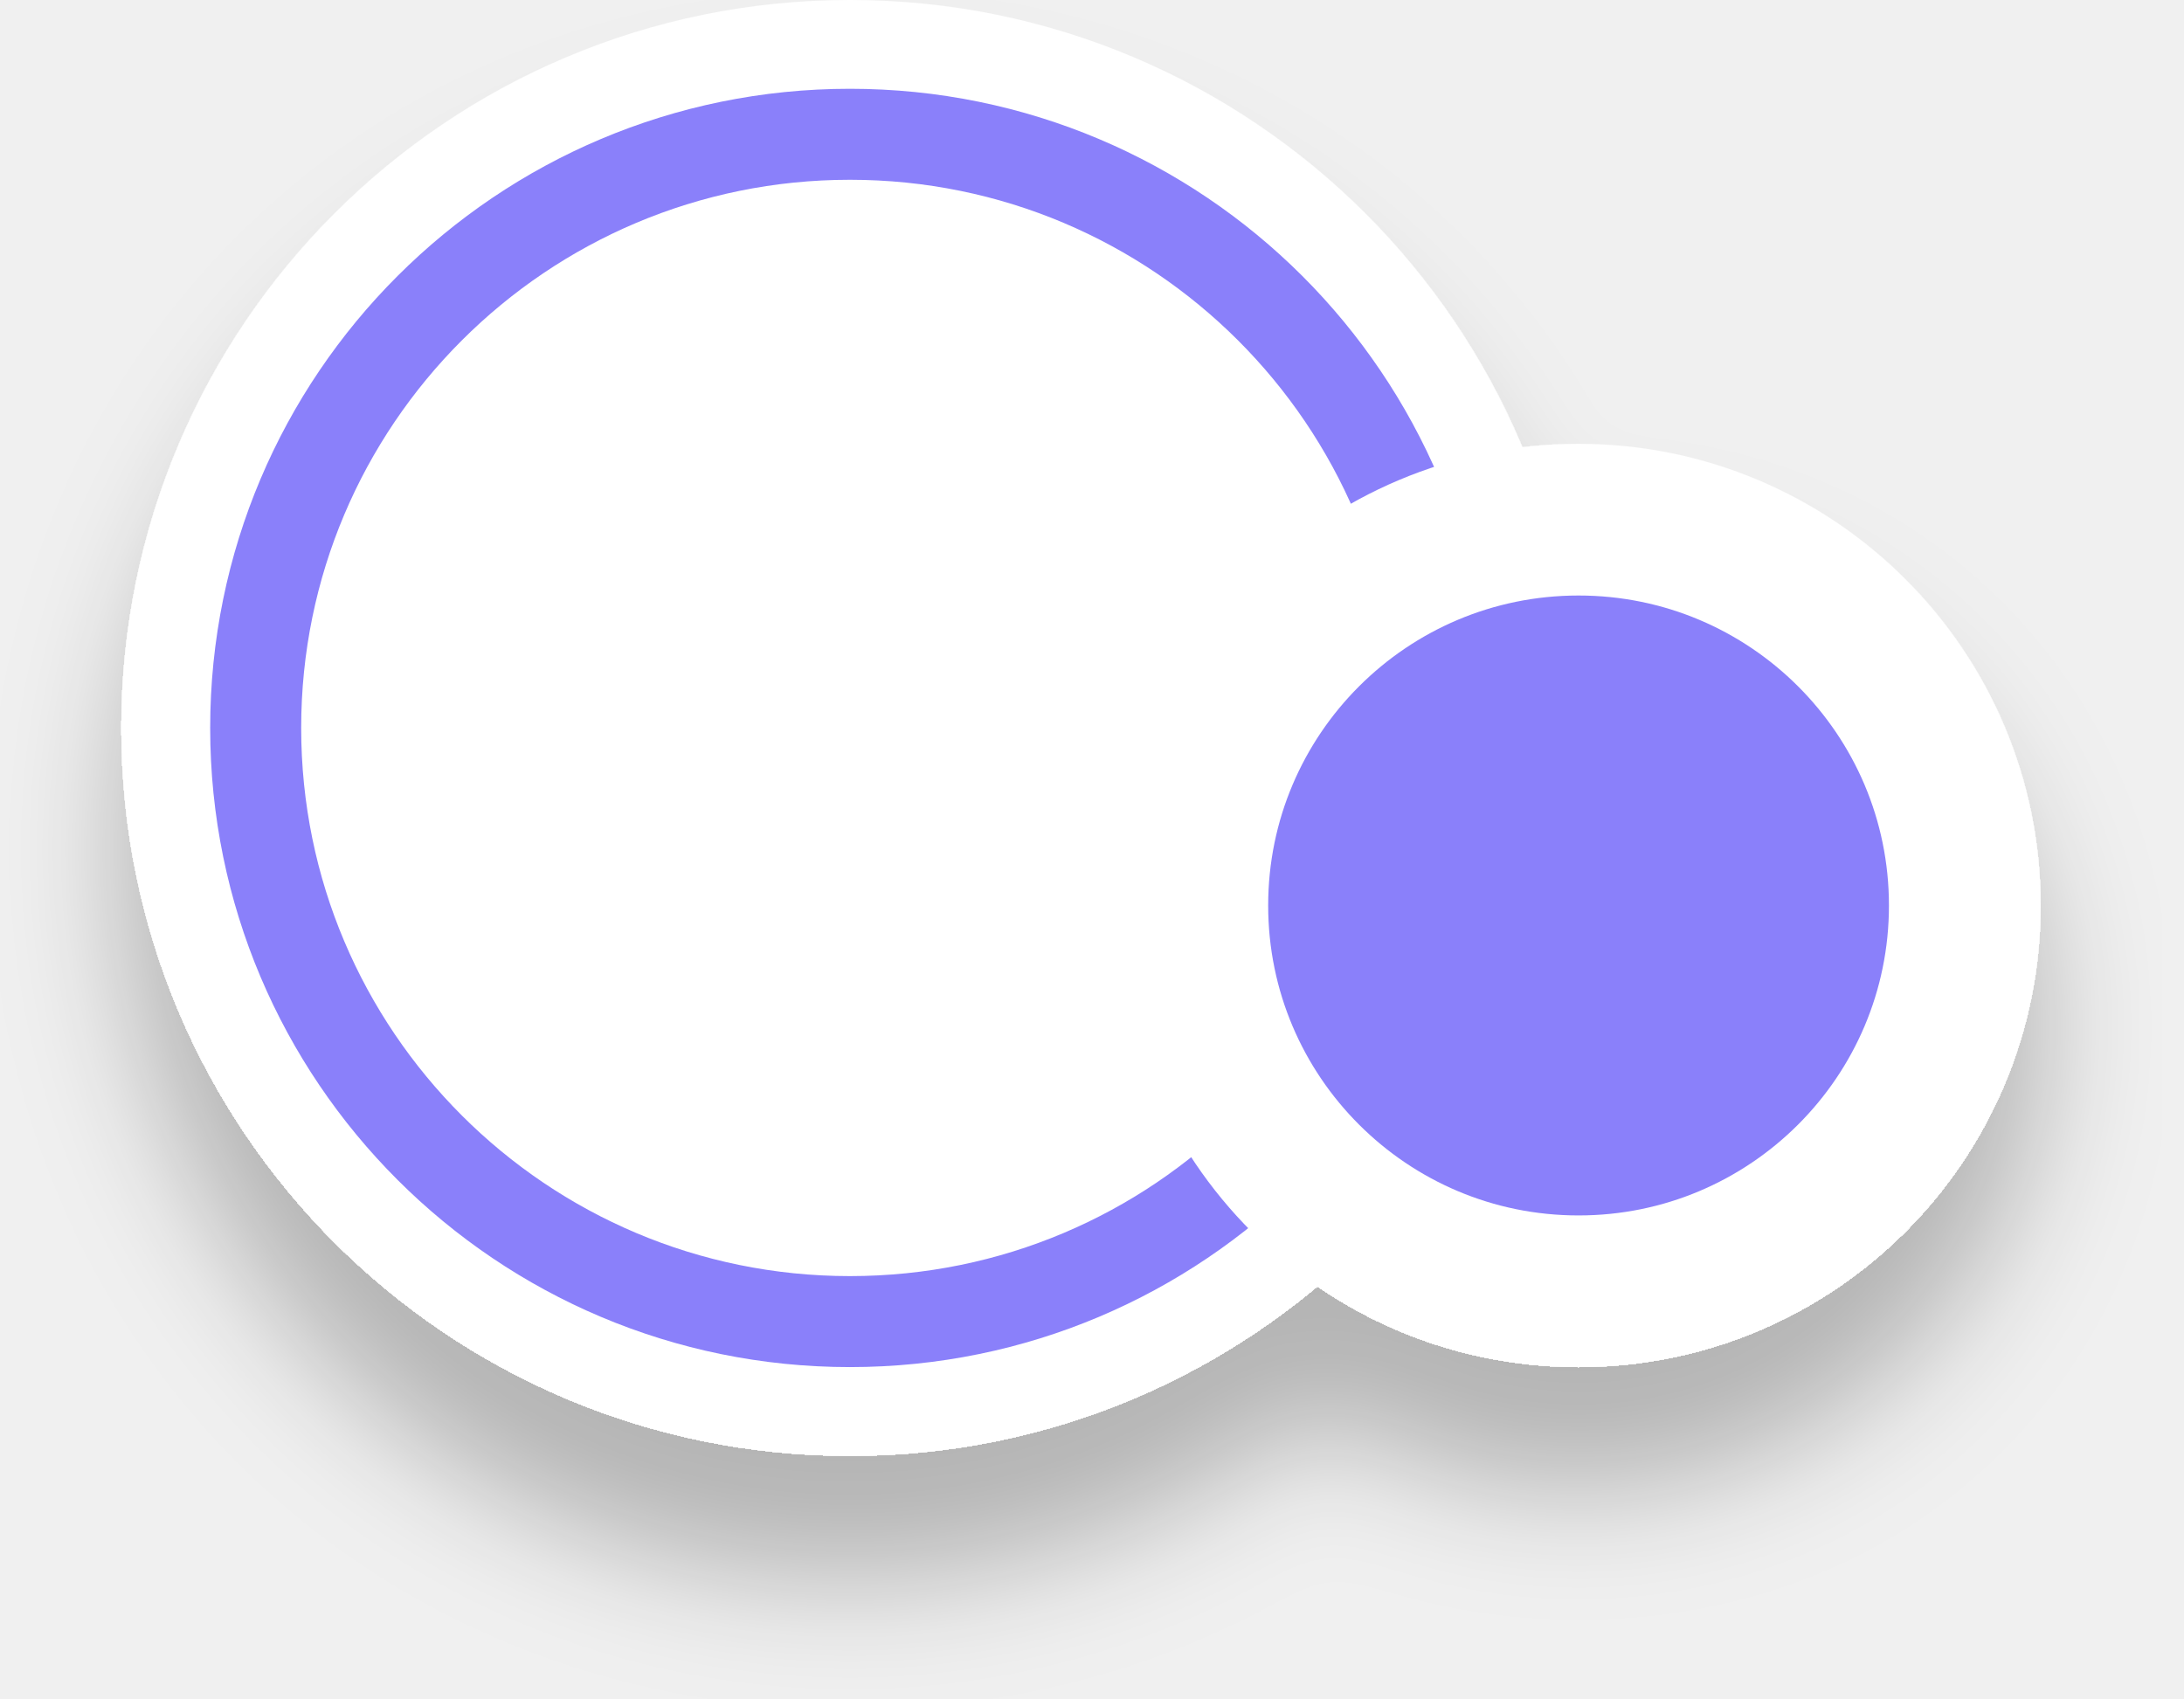
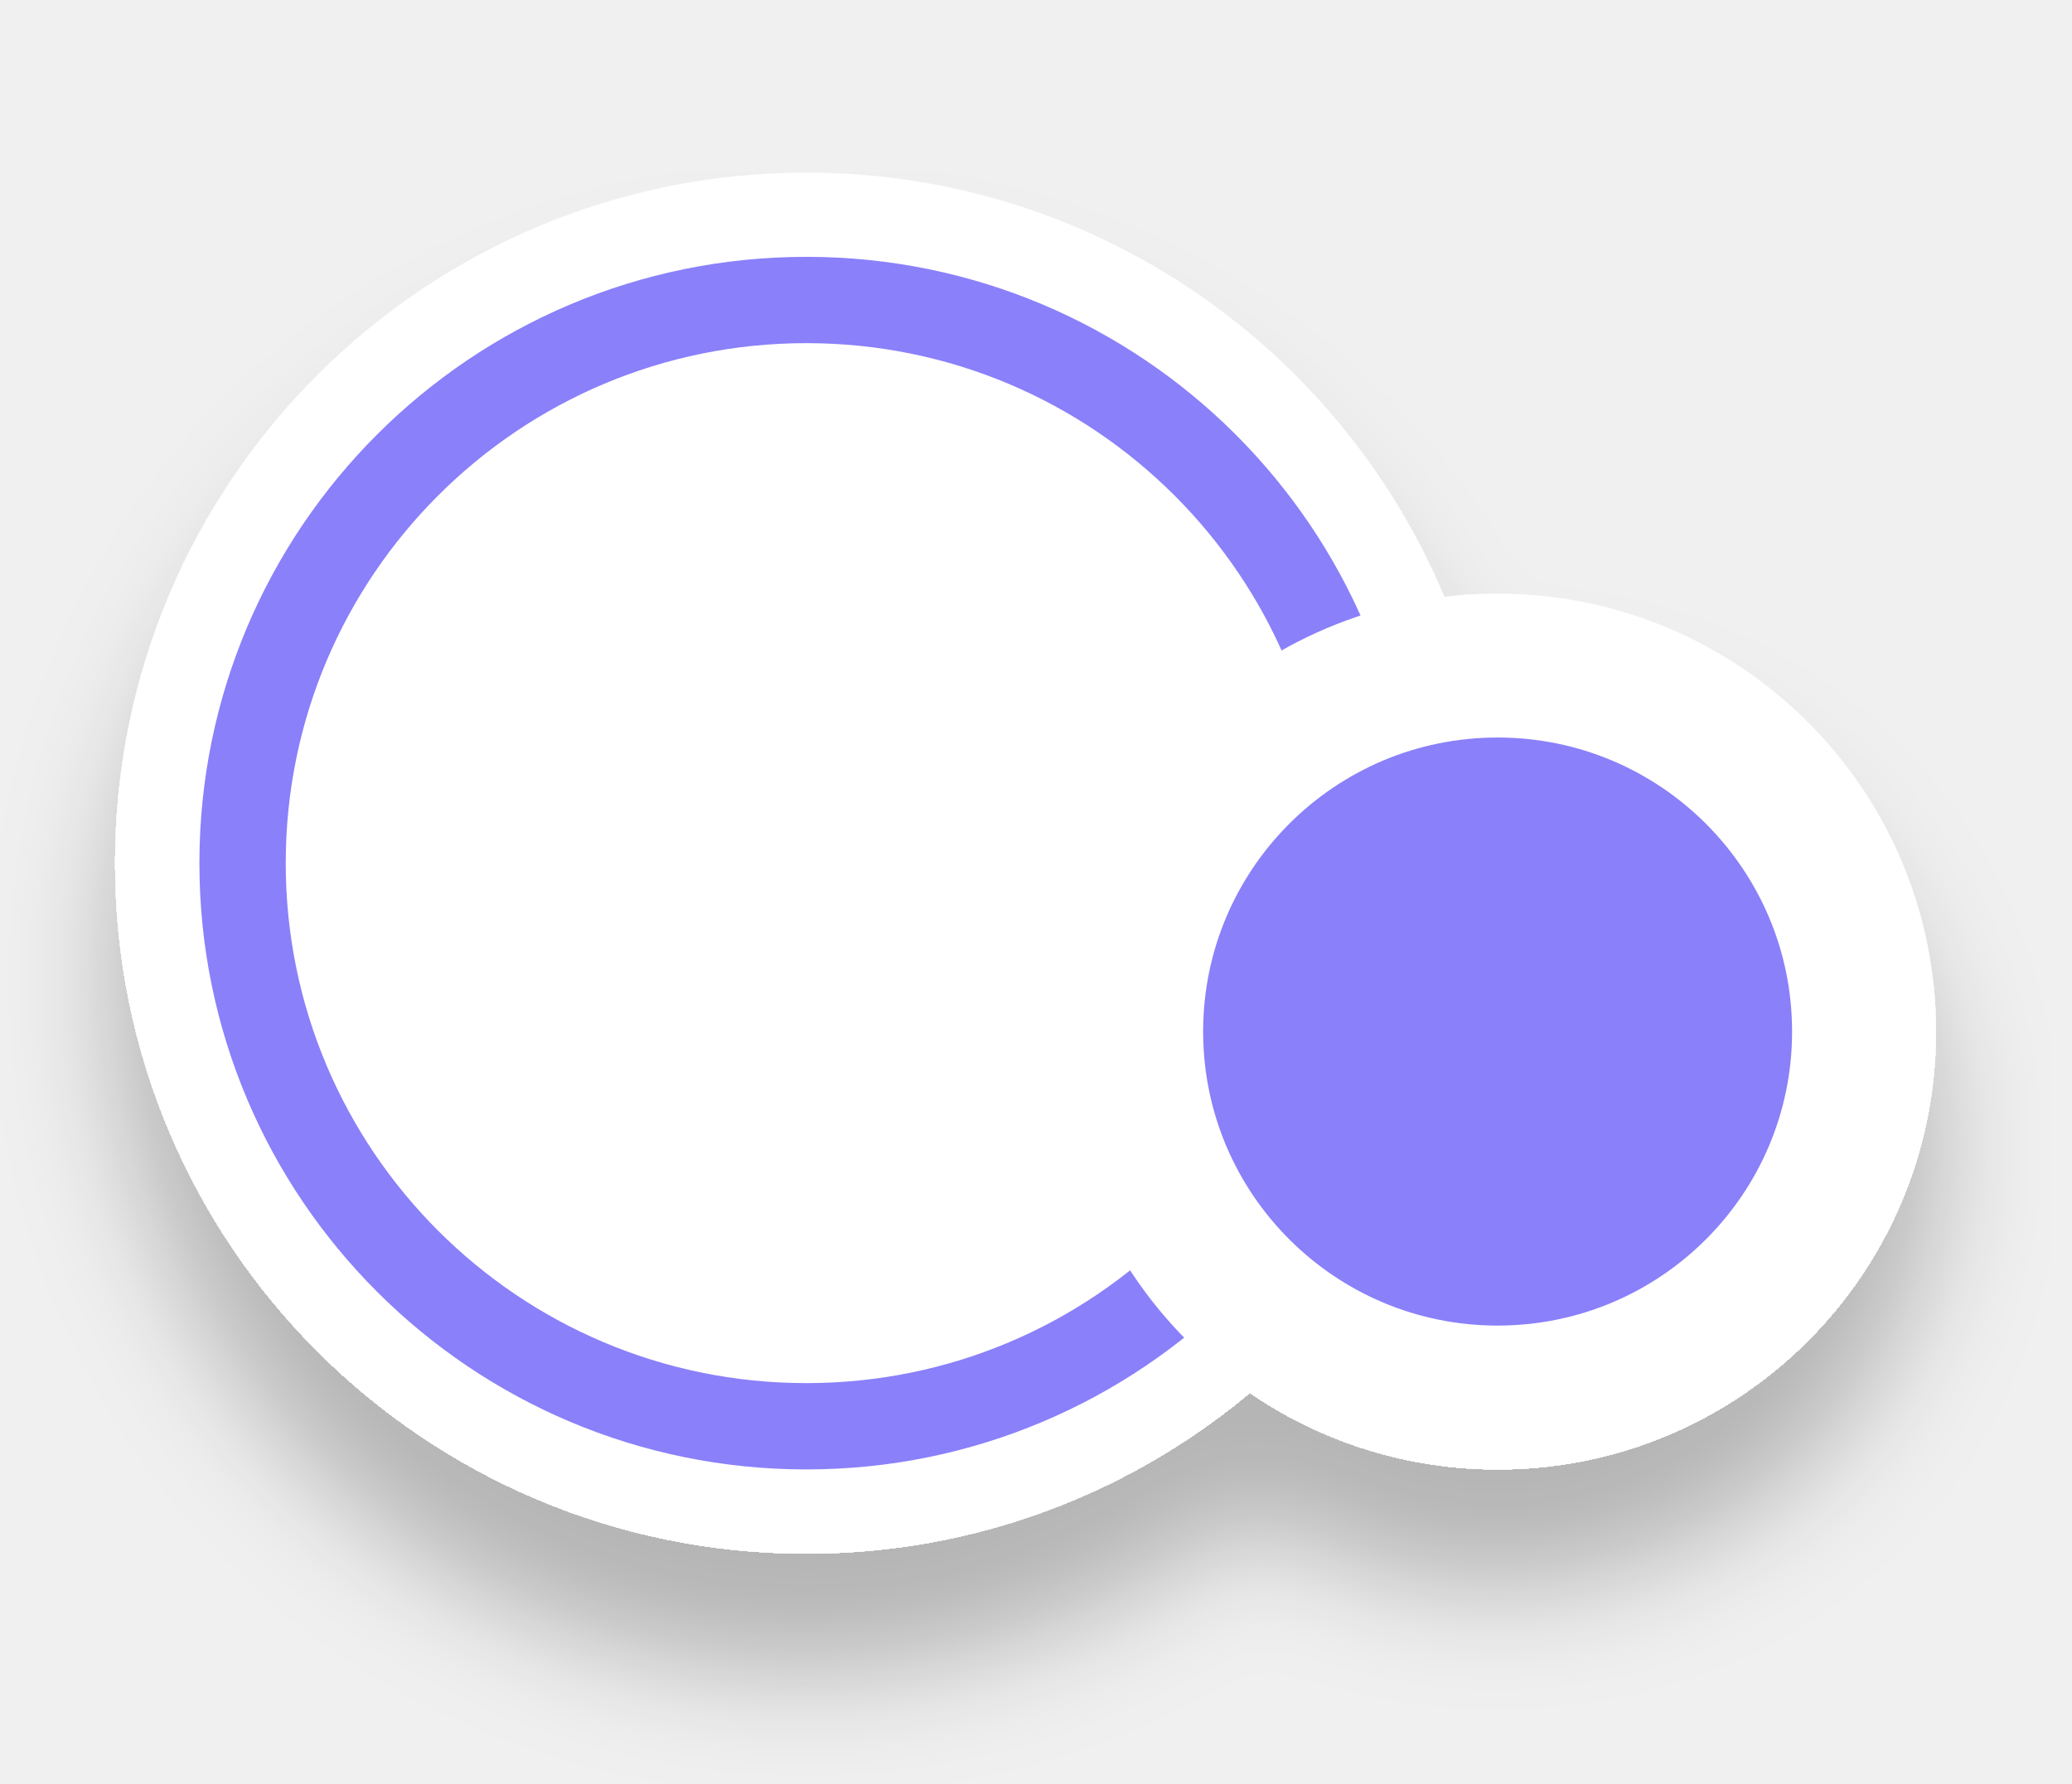
- <svg xmlns="http://www.w3.org/2000/svg" width="72" height="56" viewBox="0 0 72 56" fill="none">
-   <g filter="url(#filter0_d_101_161)">
-     <ellipse cx="28.02" cy="24" rx="24.02" ry="24" fill="white" />
-     <path d="M47.611 24C47.611 34.809 38.841 43.573 28.02 43.573C17.199 43.573 8.429 34.809 8.429 24C8.429 13.191 17.199 4.427 28.02 4.427C38.841 4.427 47.611 13.191 47.611 24Z" fill="white" stroke="#8A80FA" stroke-width="3" />
-     <path d="M64.773 29.854C64.773 36.876 59.074 42.573 52.04 42.573C45.007 42.573 39.308 36.876 39.308 29.854C39.308 22.831 45.007 17.134 52.04 17.134C59.074 17.134 64.773 22.831 64.773 29.854Z" fill="#8A80FA" stroke="white" stroke-width="5" />
+ <svg xmlns="http://www.w3.org/2000/svg" width="72" height="62" viewBox="0 0 72 62" fill="none">
+   <g filter="url(#filter0_d_741_3247)">
+     <ellipse cx="28.02" cy="30" rx="24.02" ry="24" fill="white" />
+     <path d="M47.611 30C47.611 40.809 38.841 49.573 28.02 49.573C17.199 49.573 8.429 40.809 8.429 30C8.429 19.191 17.199 10.427 28.02 10.427C38.841 10.427 47.611 19.191 47.611 30Z" fill="white" stroke="#8A80FA" stroke-width="3" />
+     <path d="M64.773 35.854C64.773 42.877 59.074 48.573 52.04 48.573C45.007 48.573 39.308 42.877 39.308 35.854C39.308 28.831 45.007 23.134 52.04 23.134C59.074 23.134 64.773 28.831 64.773 35.854Z" fill="#8A80FA" stroke="white" stroke-width="5" />
  </g>
  <defs>
-     <filter id="filter0_d_101_161" x="0" y="0" width="71.273" height="56" filterUnits="userSpaceOnUse" color-interpolation-filters="sRGB">
+     <filter id="filter0_d_741_3247" x="0" y="6" width="71.273" height="56" filterUnits="userSpaceOnUse" color-interpolation-filters="sRGB">
      <feFlood flood-opacity="0" result="BackgroundImageFix" />
      <feColorMatrix in="SourceAlpha" type="matrix" values="0 0 0 0 0 0 0 0 0 0 0 0 0 0 0 0 0 0 127 0" result="hardAlpha" />
      <feOffset dy="4" />
      <feGaussianBlur stdDeviation="2" />
      <feComposite in2="hardAlpha" operator="out" />
      <feColorMatrix type="matrix" values="0 0 0 0 0 0 0 0 0 0 0 0 0 0 0 0 0 0 0.25 0" />
-       <feBlend mode="normal" in2="BackgroundImageFix" result="effect1_dropShadow_101_161" />
-       <feBlend mode="normal" in="SourceGraphic" in2="effect1_dropShadow_101_161" result="shape" />
+       <feBlend mode="normal" in2="BackgroundImageFix" result="effect1_dropShadow_741_3247" />
+       <feBlend mode="normal" in="SourceGraphic" in2="effect1_dropShadow_741_3247" result="shape" />
    </filter>
  </defs>
</svg>
